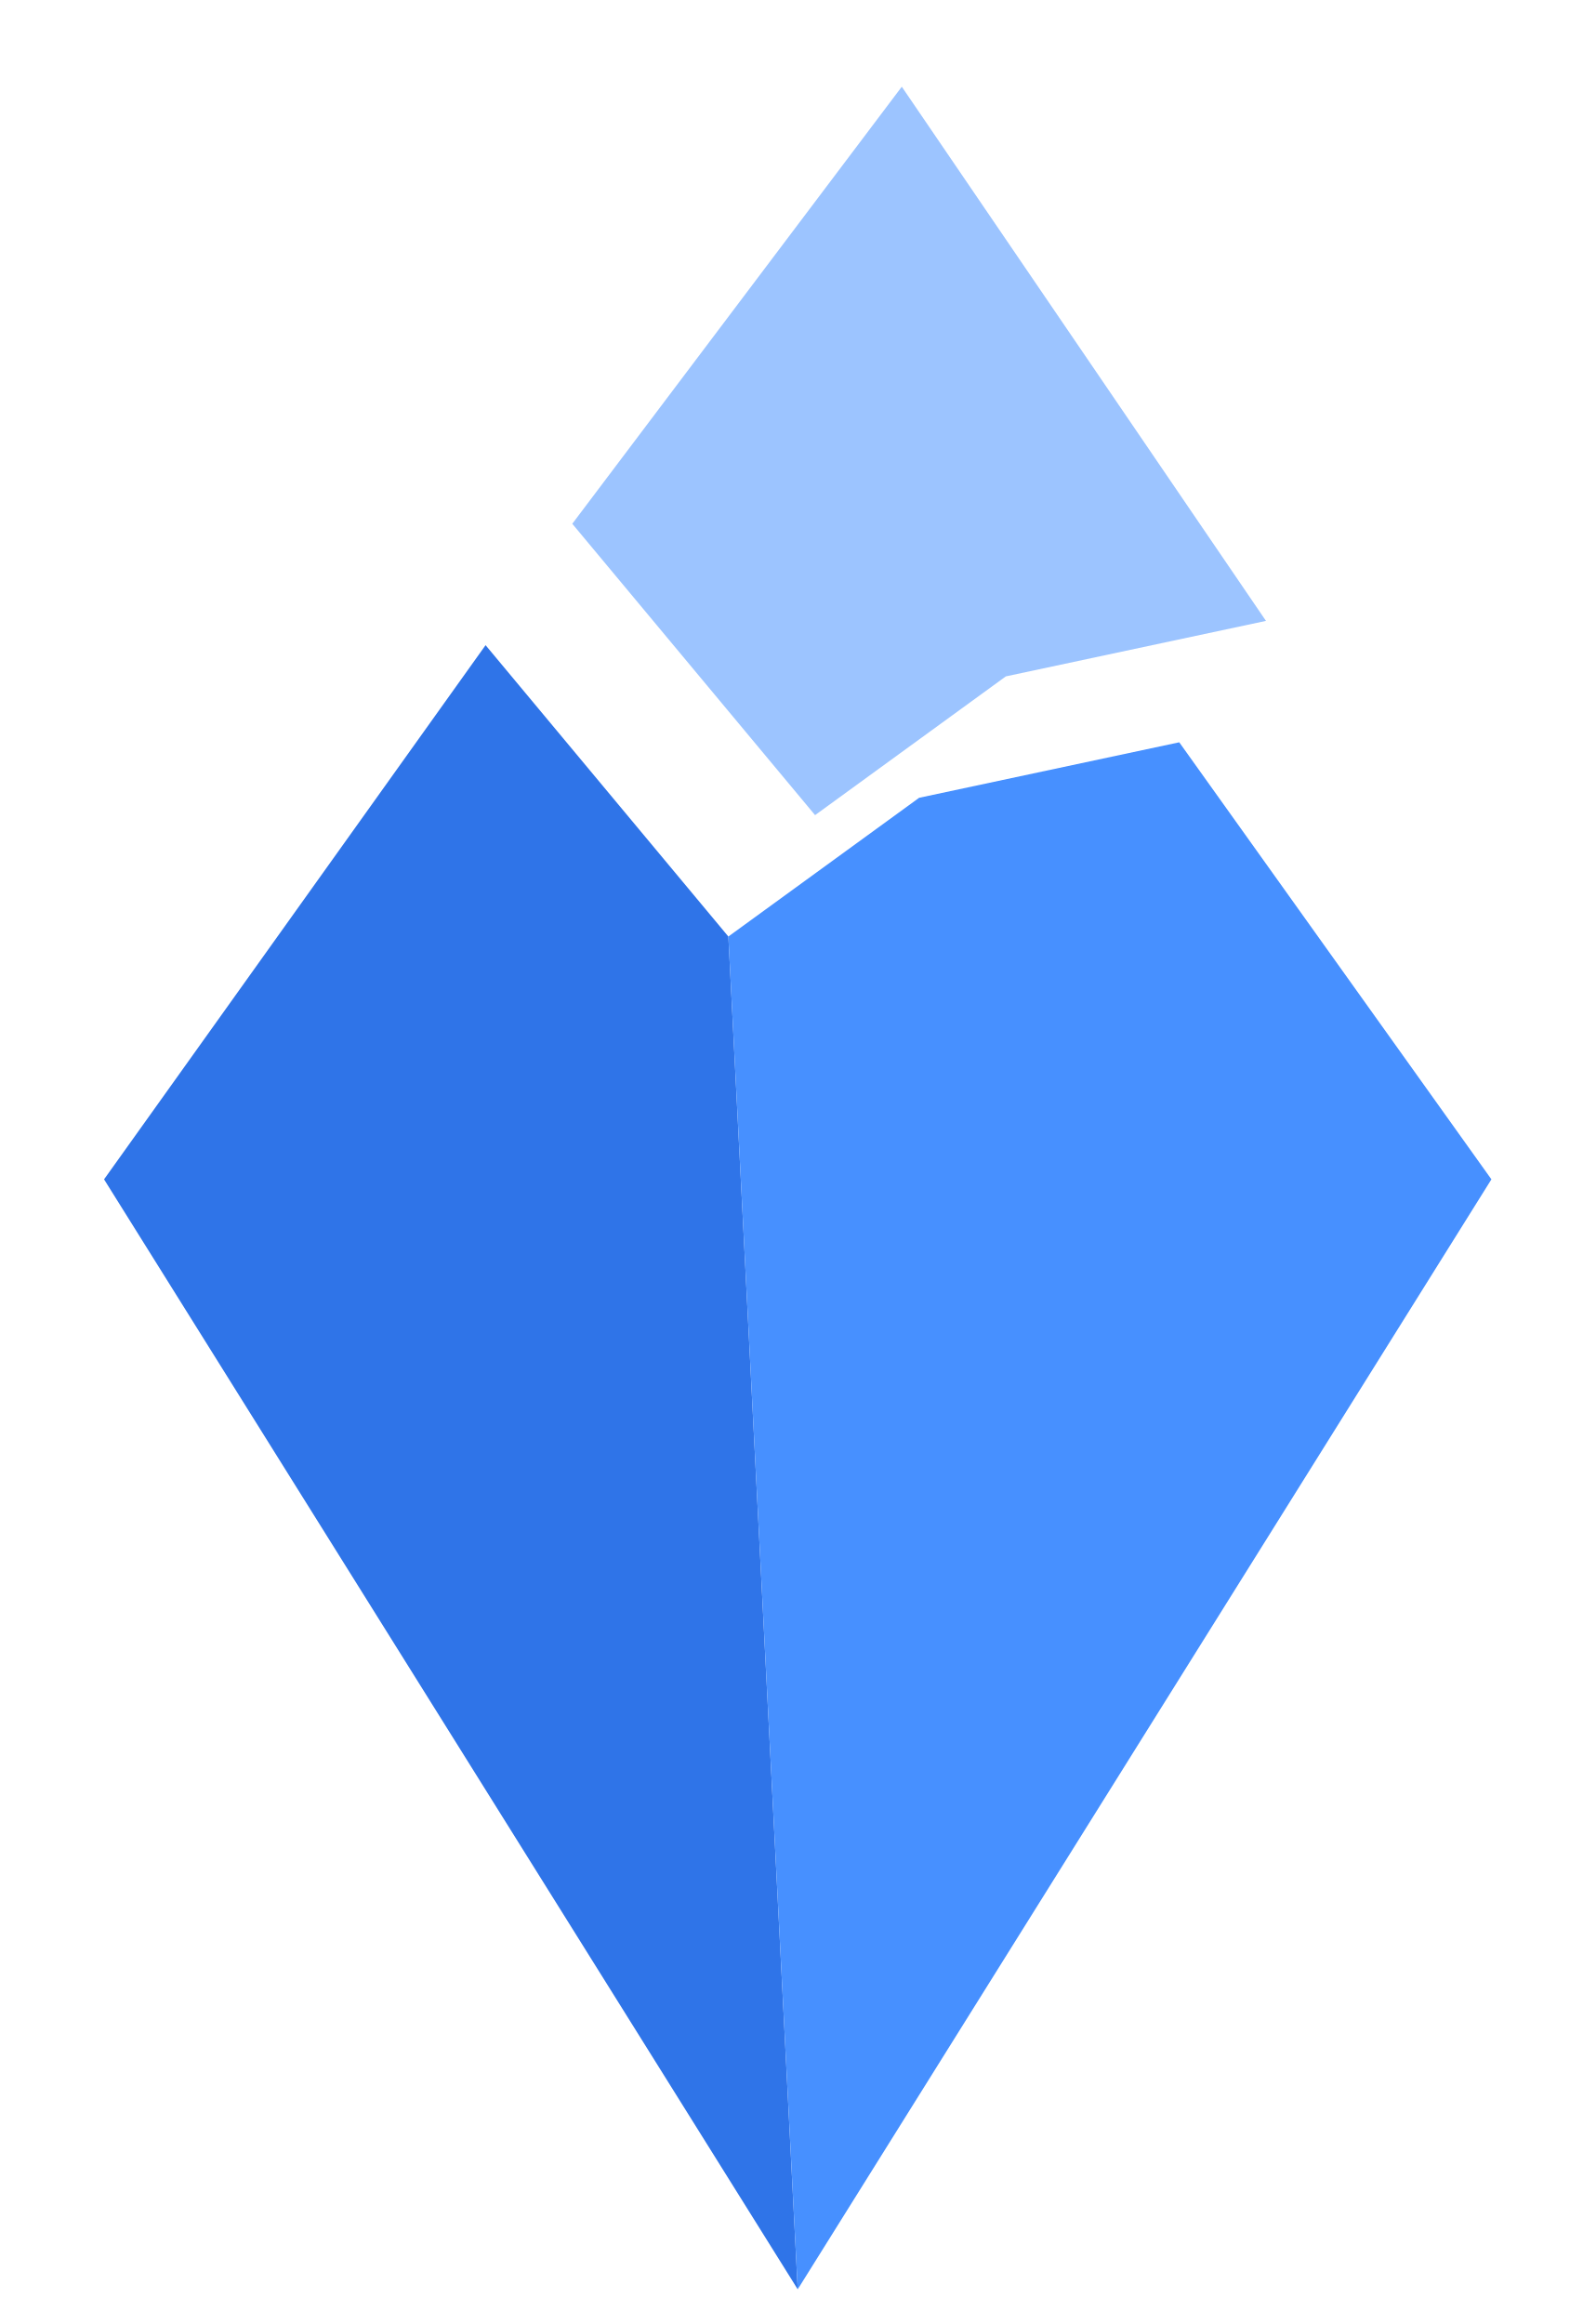
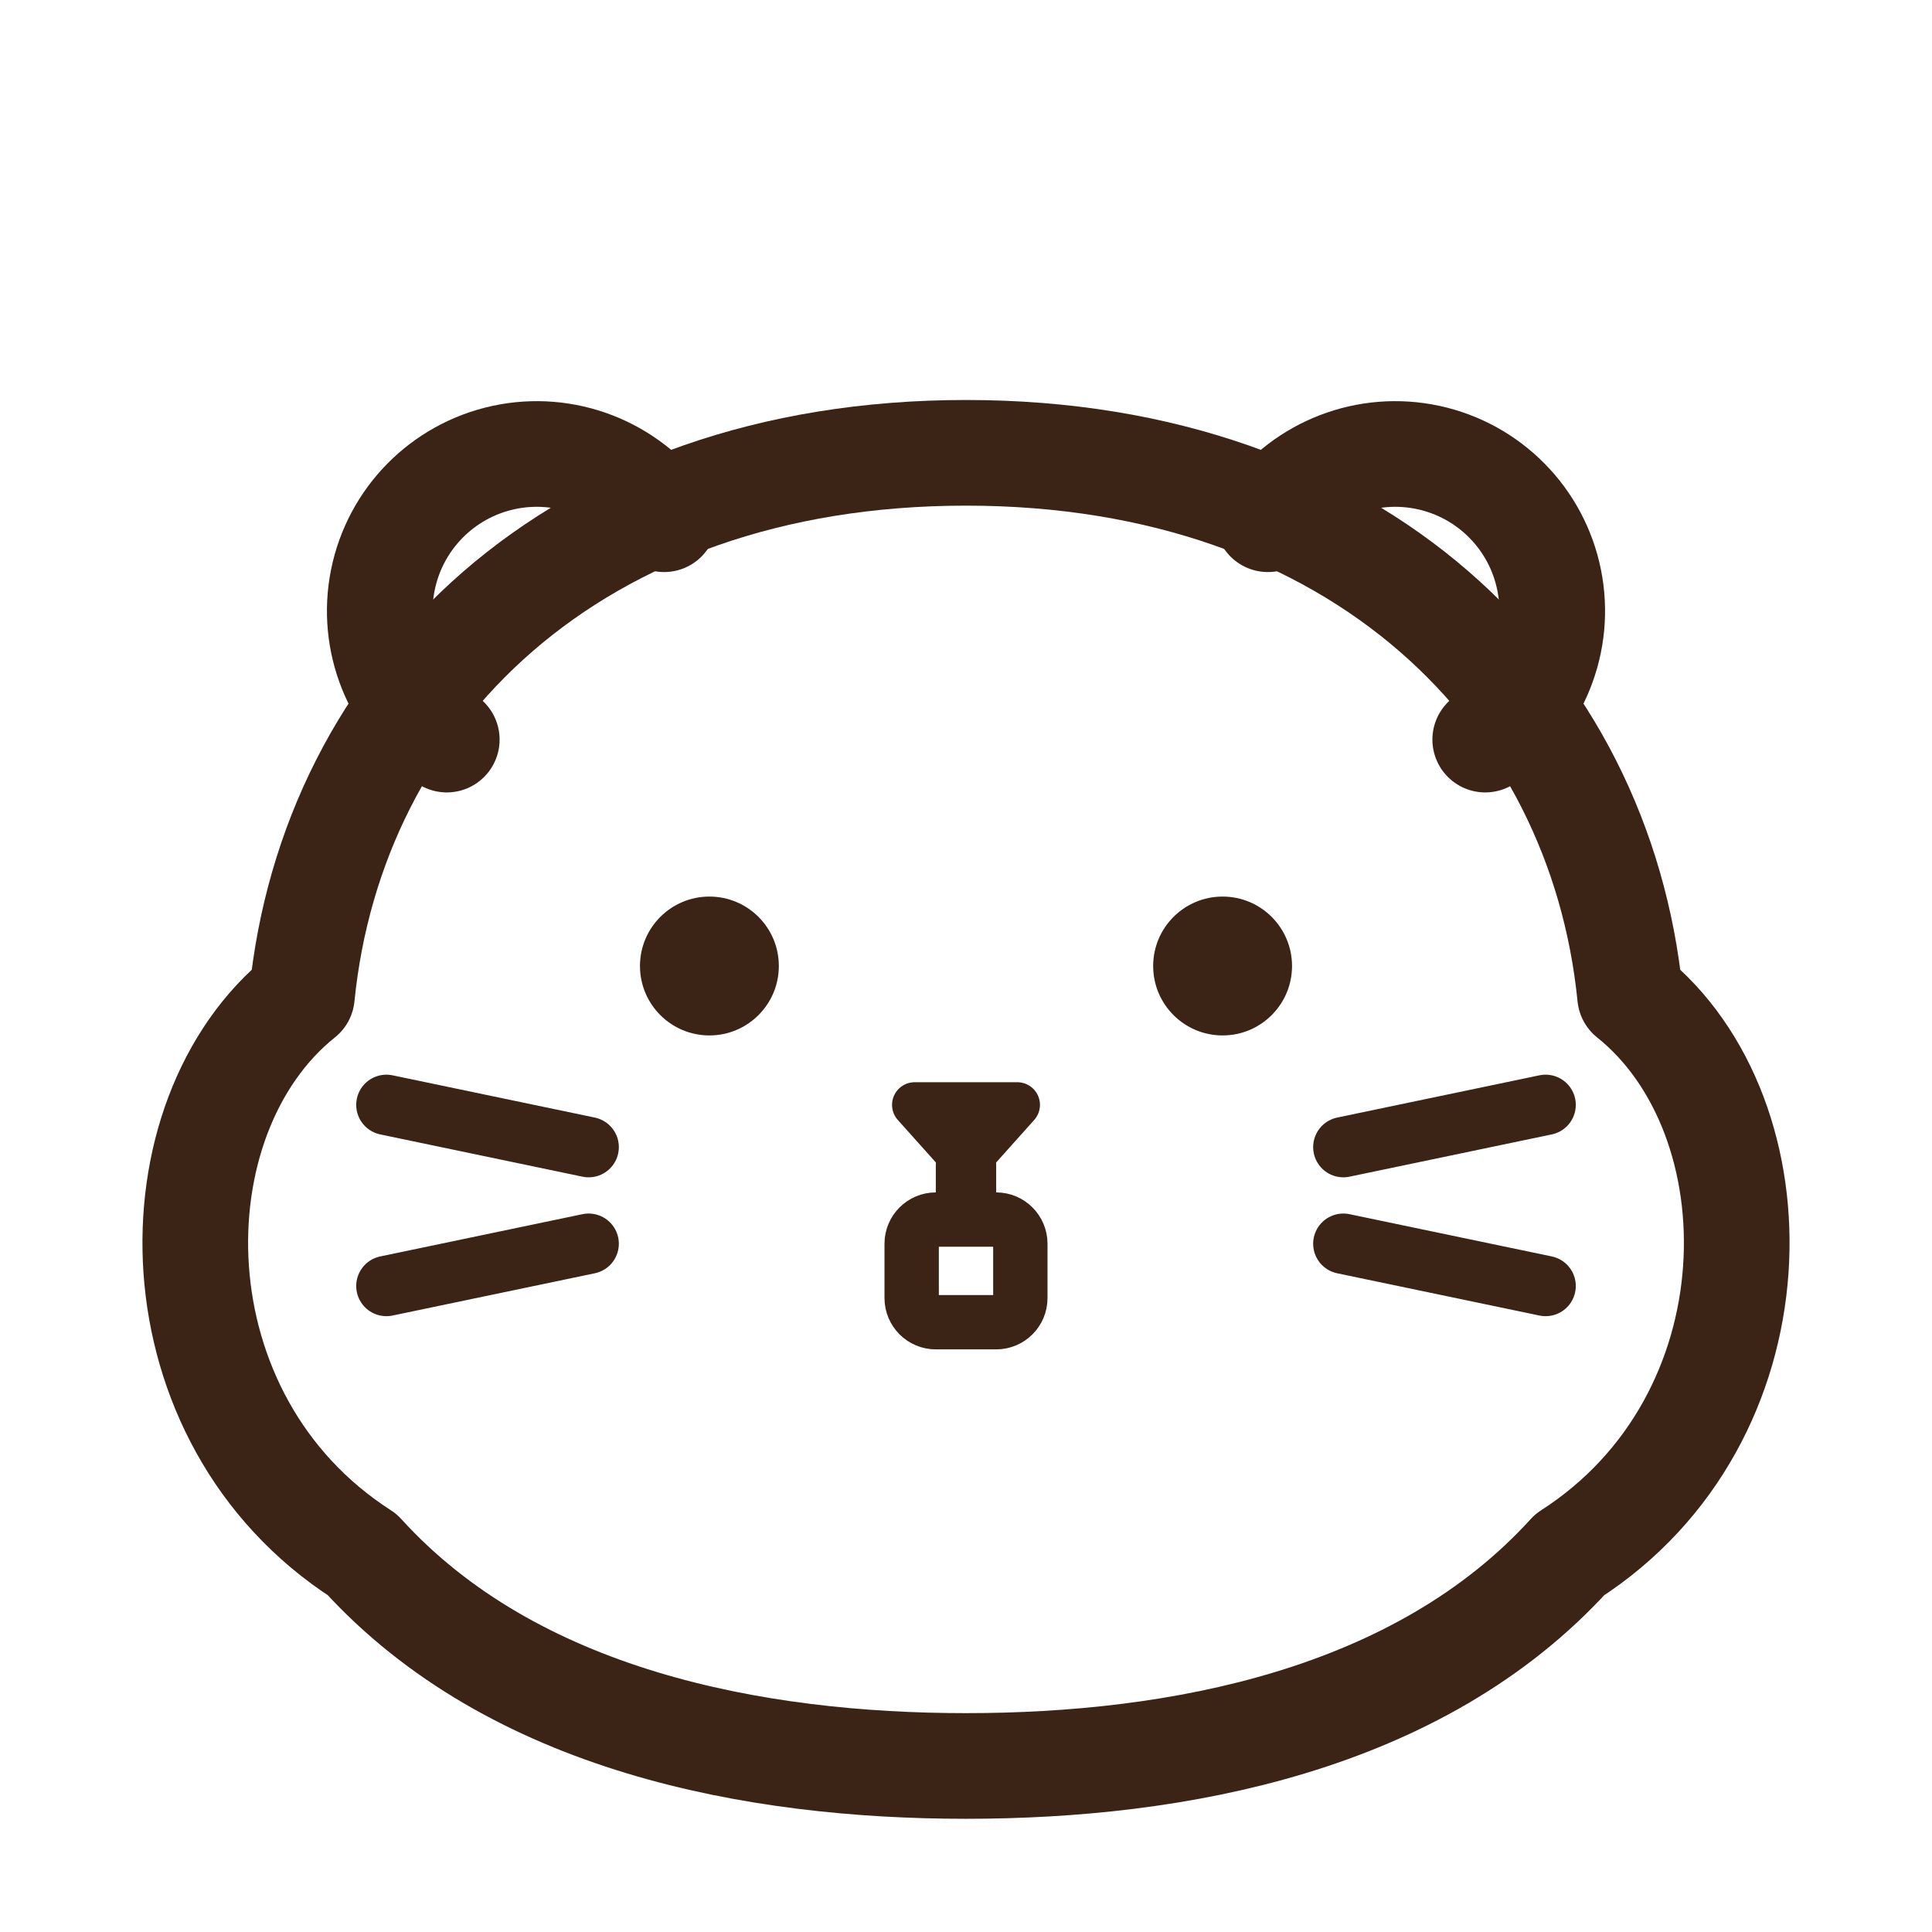
- <svg xmlns="http://www.w3.org/2000/svg" viewBox="9 -4 46 67">
-   <polygon points="23,14.6 12,30 32,62 30,23" fill="#2f74e8" />
-   <polygon points="30,23 32,62 52,30 43,17.4 35.5,19" fill="#4790ff" />
-   <polygon points="35,-1.5 45.5,13.9 38,15.5 32.5,19.5 25.5,11.1" fill="#9cc4ff" />
+ <svg xmlns="http://www.w3.org/2000/svg" viewBox="0 0 64 64" fill="none" stroke="#3b2416" stroke-width="3.5" stroke-linecap="round" stroke-linejoin="round">
+   <path d="M14.8 24.5 A5.2 5.2 0 1 1 22 17.2" />
+   <path d="M49.2 24.5 A5.2 5.2 0 1 0 42 17.2" />
+   <path d="M32 15 C45 15 53 23 54 33 C59 37 59 47 52 51.5 C47 57 39 58.5 32 58.5 C25 58.5 17 57 12 51.5 C5 47 5 37 10 33 C11 23 19 15 32 15 Z" />
+   <circle cx="23.5" cy="32" r="2.3" fill="#3b2416" stroke="none" />
+   <circle cx="40.5" cy="32" r="2.3" fill="#3b2416" stroke="none" />
+   <path d="M30.3 36.6 h3.4 l-1.7 1.9 z" fill="#3b2416" stroke-width="1.5" />
+   <path d="M32 38.6 v1.6" stroke-width="2" />
+   <rect x="30.2" y="40.4" width="3.6" height="3.4" rx="0.8" stroke-width="1.8" />
+   <path d="M19.5 38 L12.8 36.6 M19.5 41.2 L12.8 42.6 M44.5 38 L51.2 36.6 M44.5 41.2 L51.2 42.6" stroke-width="2" />
</svg>
